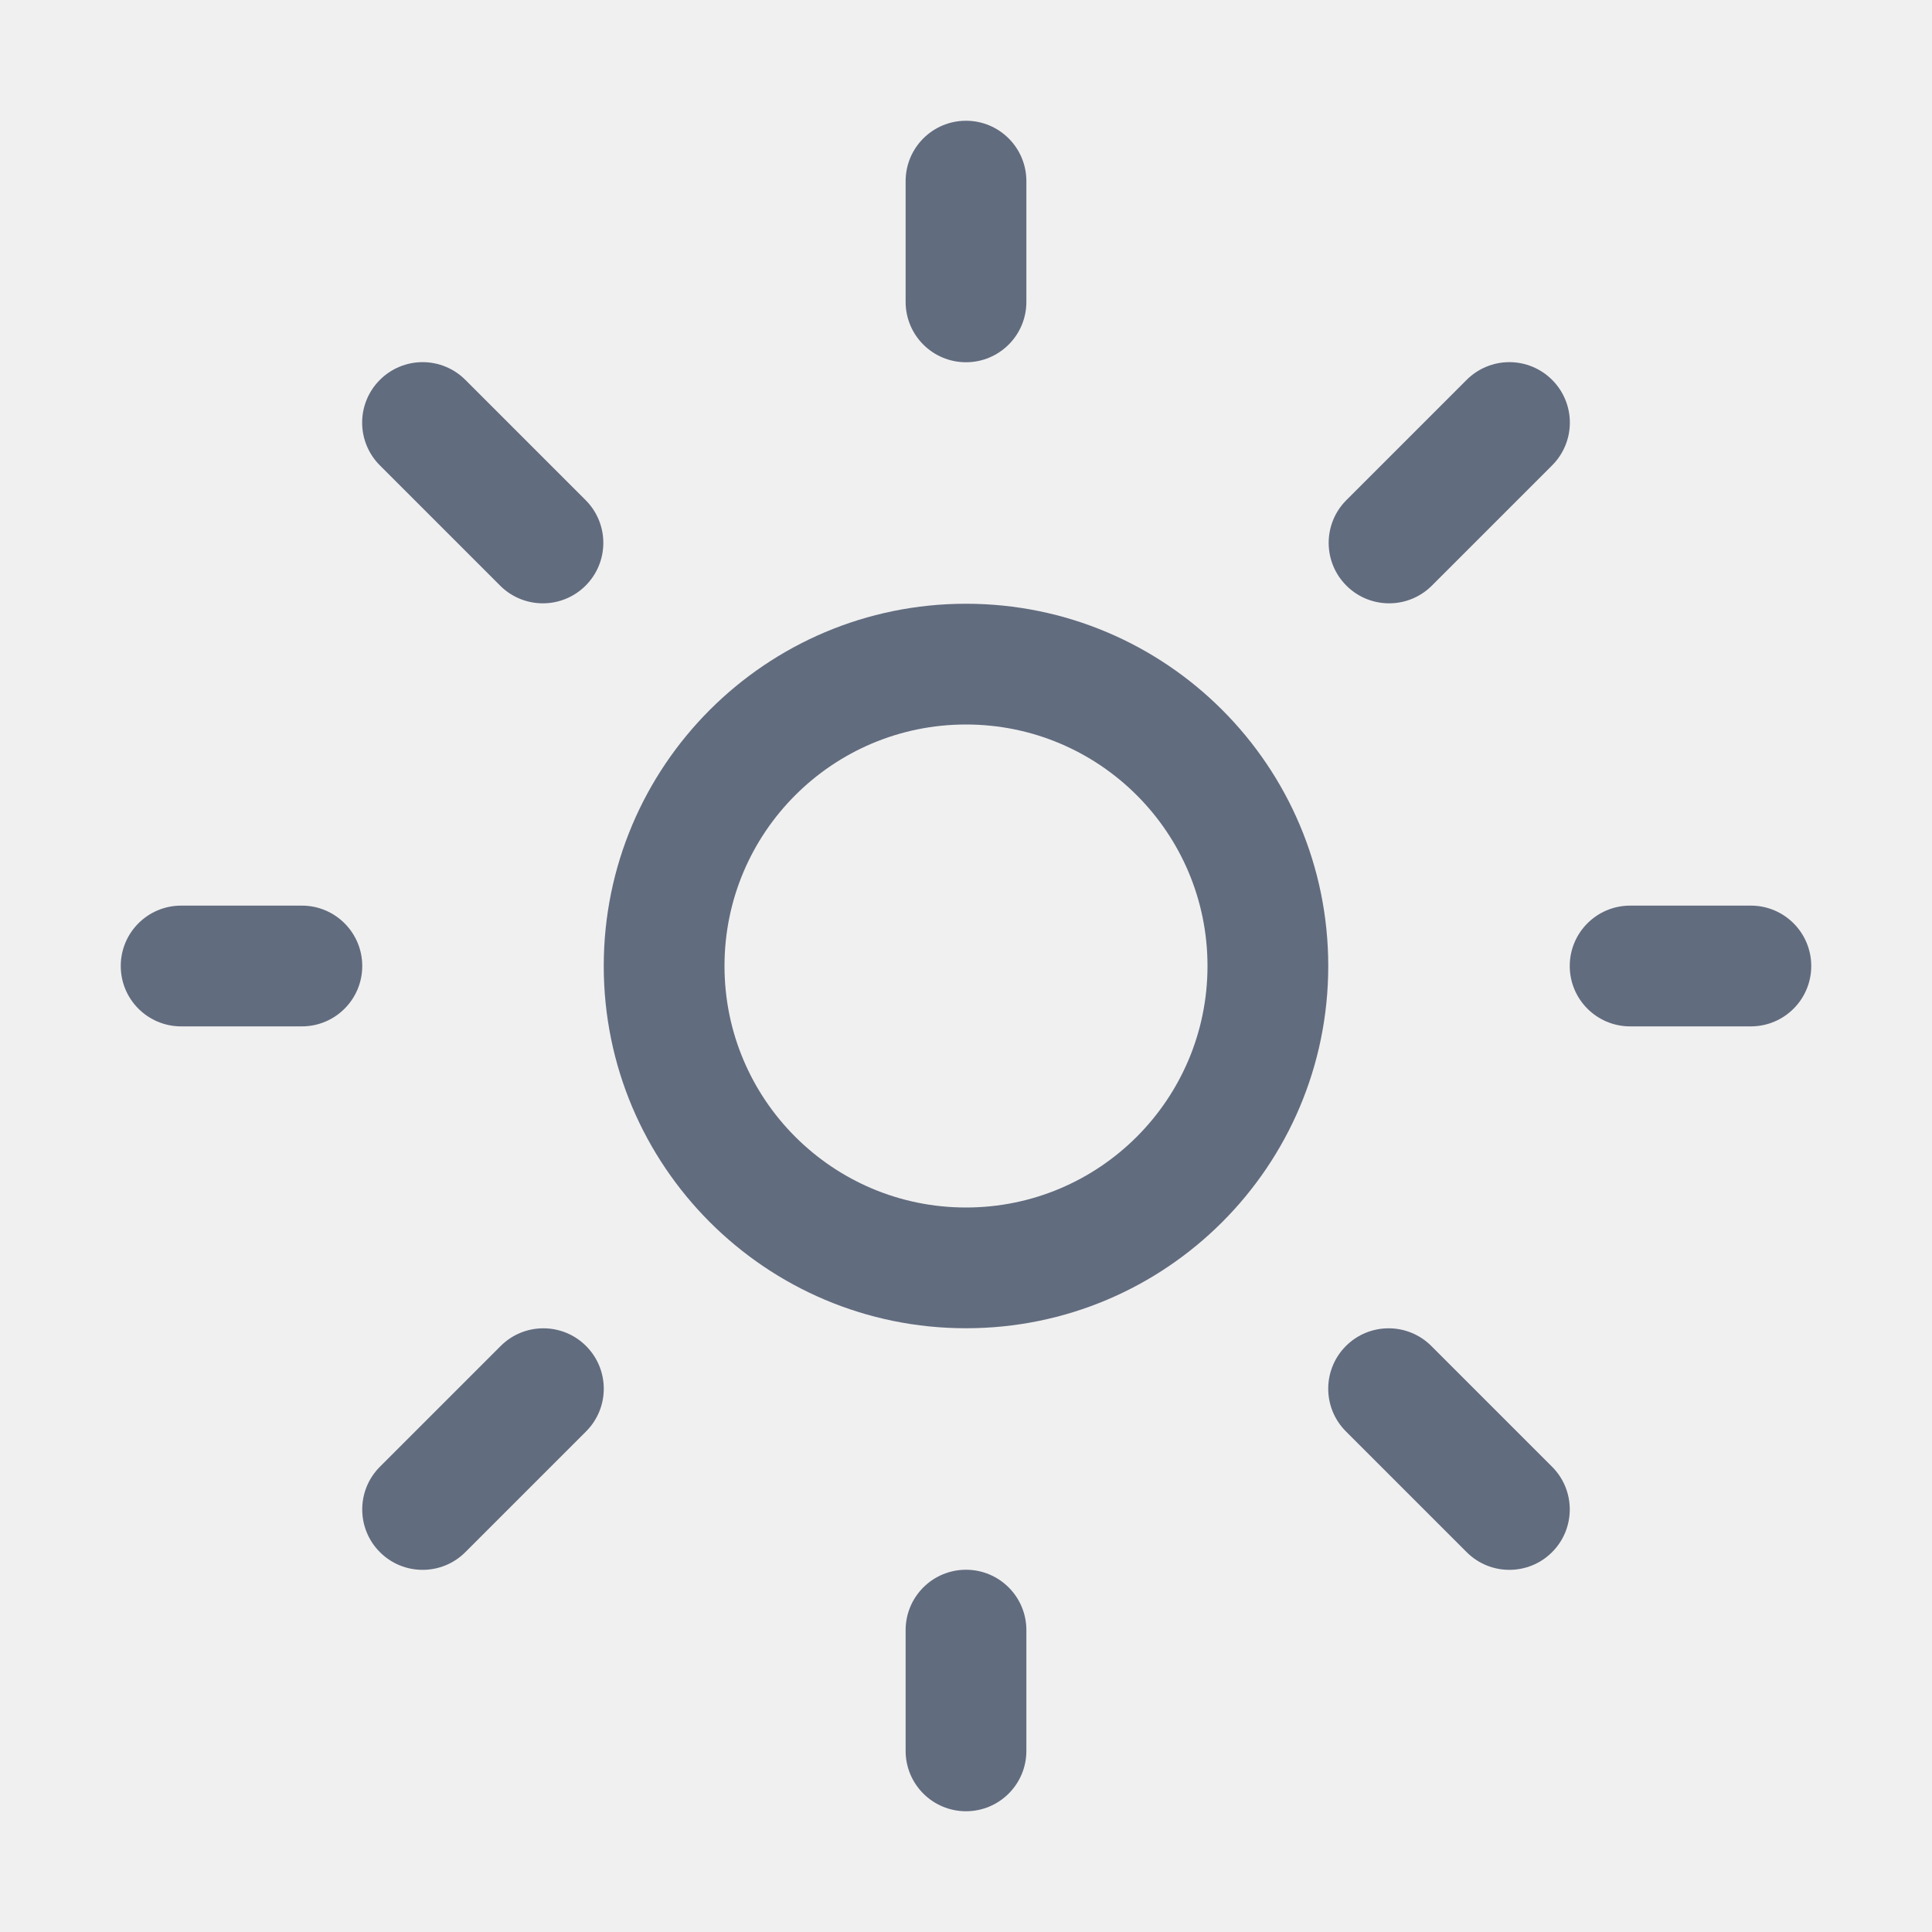
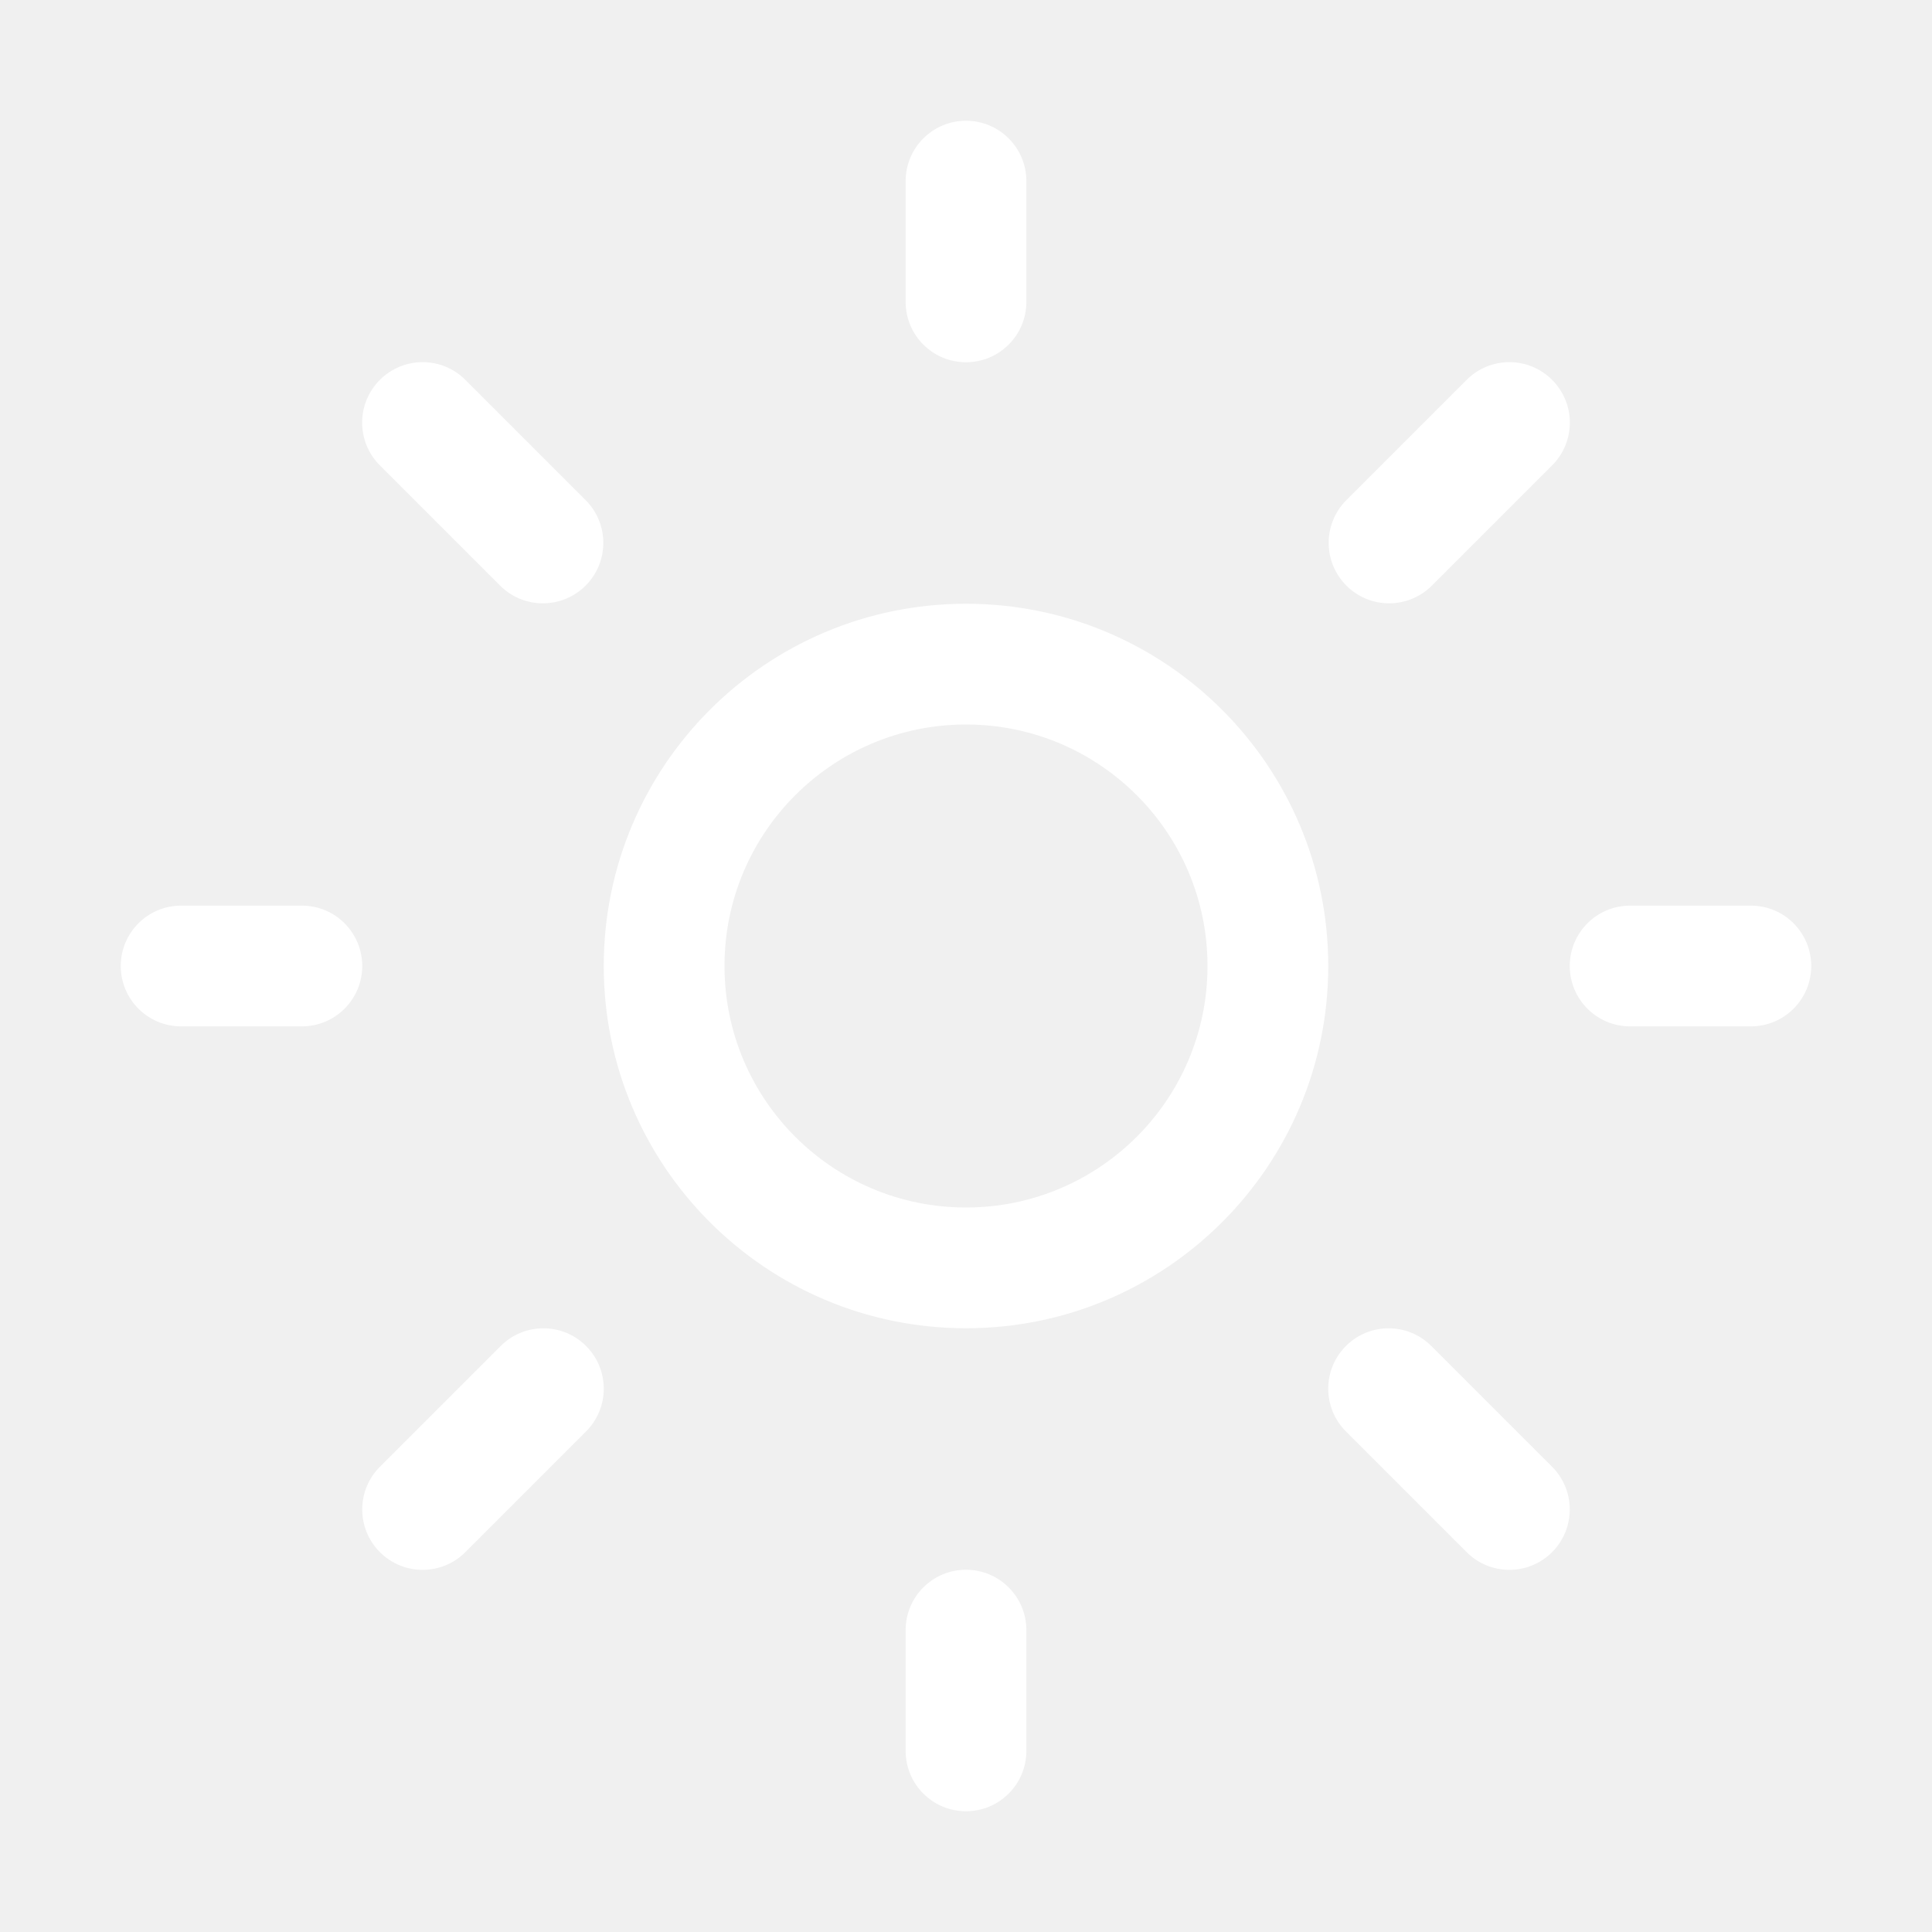
<svg xmlns="http://www.w3.org/2000/svg" width="24" height="24" fill="none" viewBox="0 0 24 24">
-   <path fill="#626C7F" d="M12 1.5a.75.75 0 0 1 .75.75v1.5a.75.75 0 1 1-1.5 0v-1.5A.75.75 0 0 1 12 1.5Zm0 15a4.5 4.5 0 1 0 0-9 4.5 4.5 0 0 0 0 9Zm0-1.5a3 3 0 1 1 0-6 3 3 0 0 1 0 6Zm9.75-2.25a.75.75 0 1 0 0-1.5h-1.5a.75.75 0 1 0 0 1.5h1.5ZM12 19.5a.75.75 0 0 1 .75.75v1.5a.75.75 0 1 1-1.5 0v-1.5a.75.75 0 0 1 .75-.75Zm-8.25-6.75a.75.75 0 1 0 0-1.5h-1.5a.75.75 0 1 0 0 1.5h1.5Zm.969-8.031a.75.75 0 0 1 1.062 0l1.5 1.5a.751.751 0 0 1-1.062 1.062l-1.5-1.5a.75.75 0 0 1 0-1.062Zm1.062 14.562a.75.75 0 1 1-1.062-1.06l1.5-1.5a.75.75 0 1 1 1.062 1.06l-1.5 1.5Zm13.5-14.562a.75.75 0 0 0-1.062 0l-1.5 1.5a.751.751 0 0 0 1.062 1.062l1.5-1.5a.75.75 0 0 0 0-1.062Zm-1.062 14.562a.75.75 0 0 0 1.062-1.06l-1.5-1.5a.75.75 0 0 0-1.062 1.06l1.5 1.5Z" />
+   <path fill="#fff" d="M12 1.5a.75.75 0 0 1 .75.75v1.5a.75.75 0 1 1-1.5 0v-1.5A.75.75 0 0 1 12 1.5Zm0 15a4.5 4.5 0 1 0 0-9 4.5 4.5 0 0 0 0 9Zm0-1.5a3 3 0 1 1 0-6 3 3 0 0 1 0 6Zm9.75-2.25a.75.75 0 1 0 0-1.5h-1.5a.75.75 0 1 0 0 1.5h1.5ZM12 19.5a.75.75 0 0 1 .75.75v1.5a.75.75 0 1 1-1.5 0v-1.5a.75.75 0 0 1 .75-.75Zm-8.25-6.75a.75.75 0 1 0 0-1.5h-1.5a.75.75 0 1 0 0 1.5h1.5Zm.969-8.031a.75.75 0 0 1 1.062 0l1.5 1.5a.751.751 0 0 1-1.062 1.062l-1.5-1.5a.75.75 0 0 1 0-1.062Zm1.062 14.562a.75.75 0 1 1-1.062-1.06l1.5-1.5a.75.75 0 1 1 1.062 1.06l-1.5 1.5Zm13.5-14.562a.75.75 0 0 0-1.062 0l-1.5 1.5a.751.751 0 0 0 1.062 1.062l1.5-1.5a.75.75 0 0 0 0-1.062Zm-1.062 14.562a.75.75 0 0 0 1.062-1.06l-1.5-1.5a.75.75 0 0 0-1.062 1.06l1.5 1.5Z" />
</svg>
